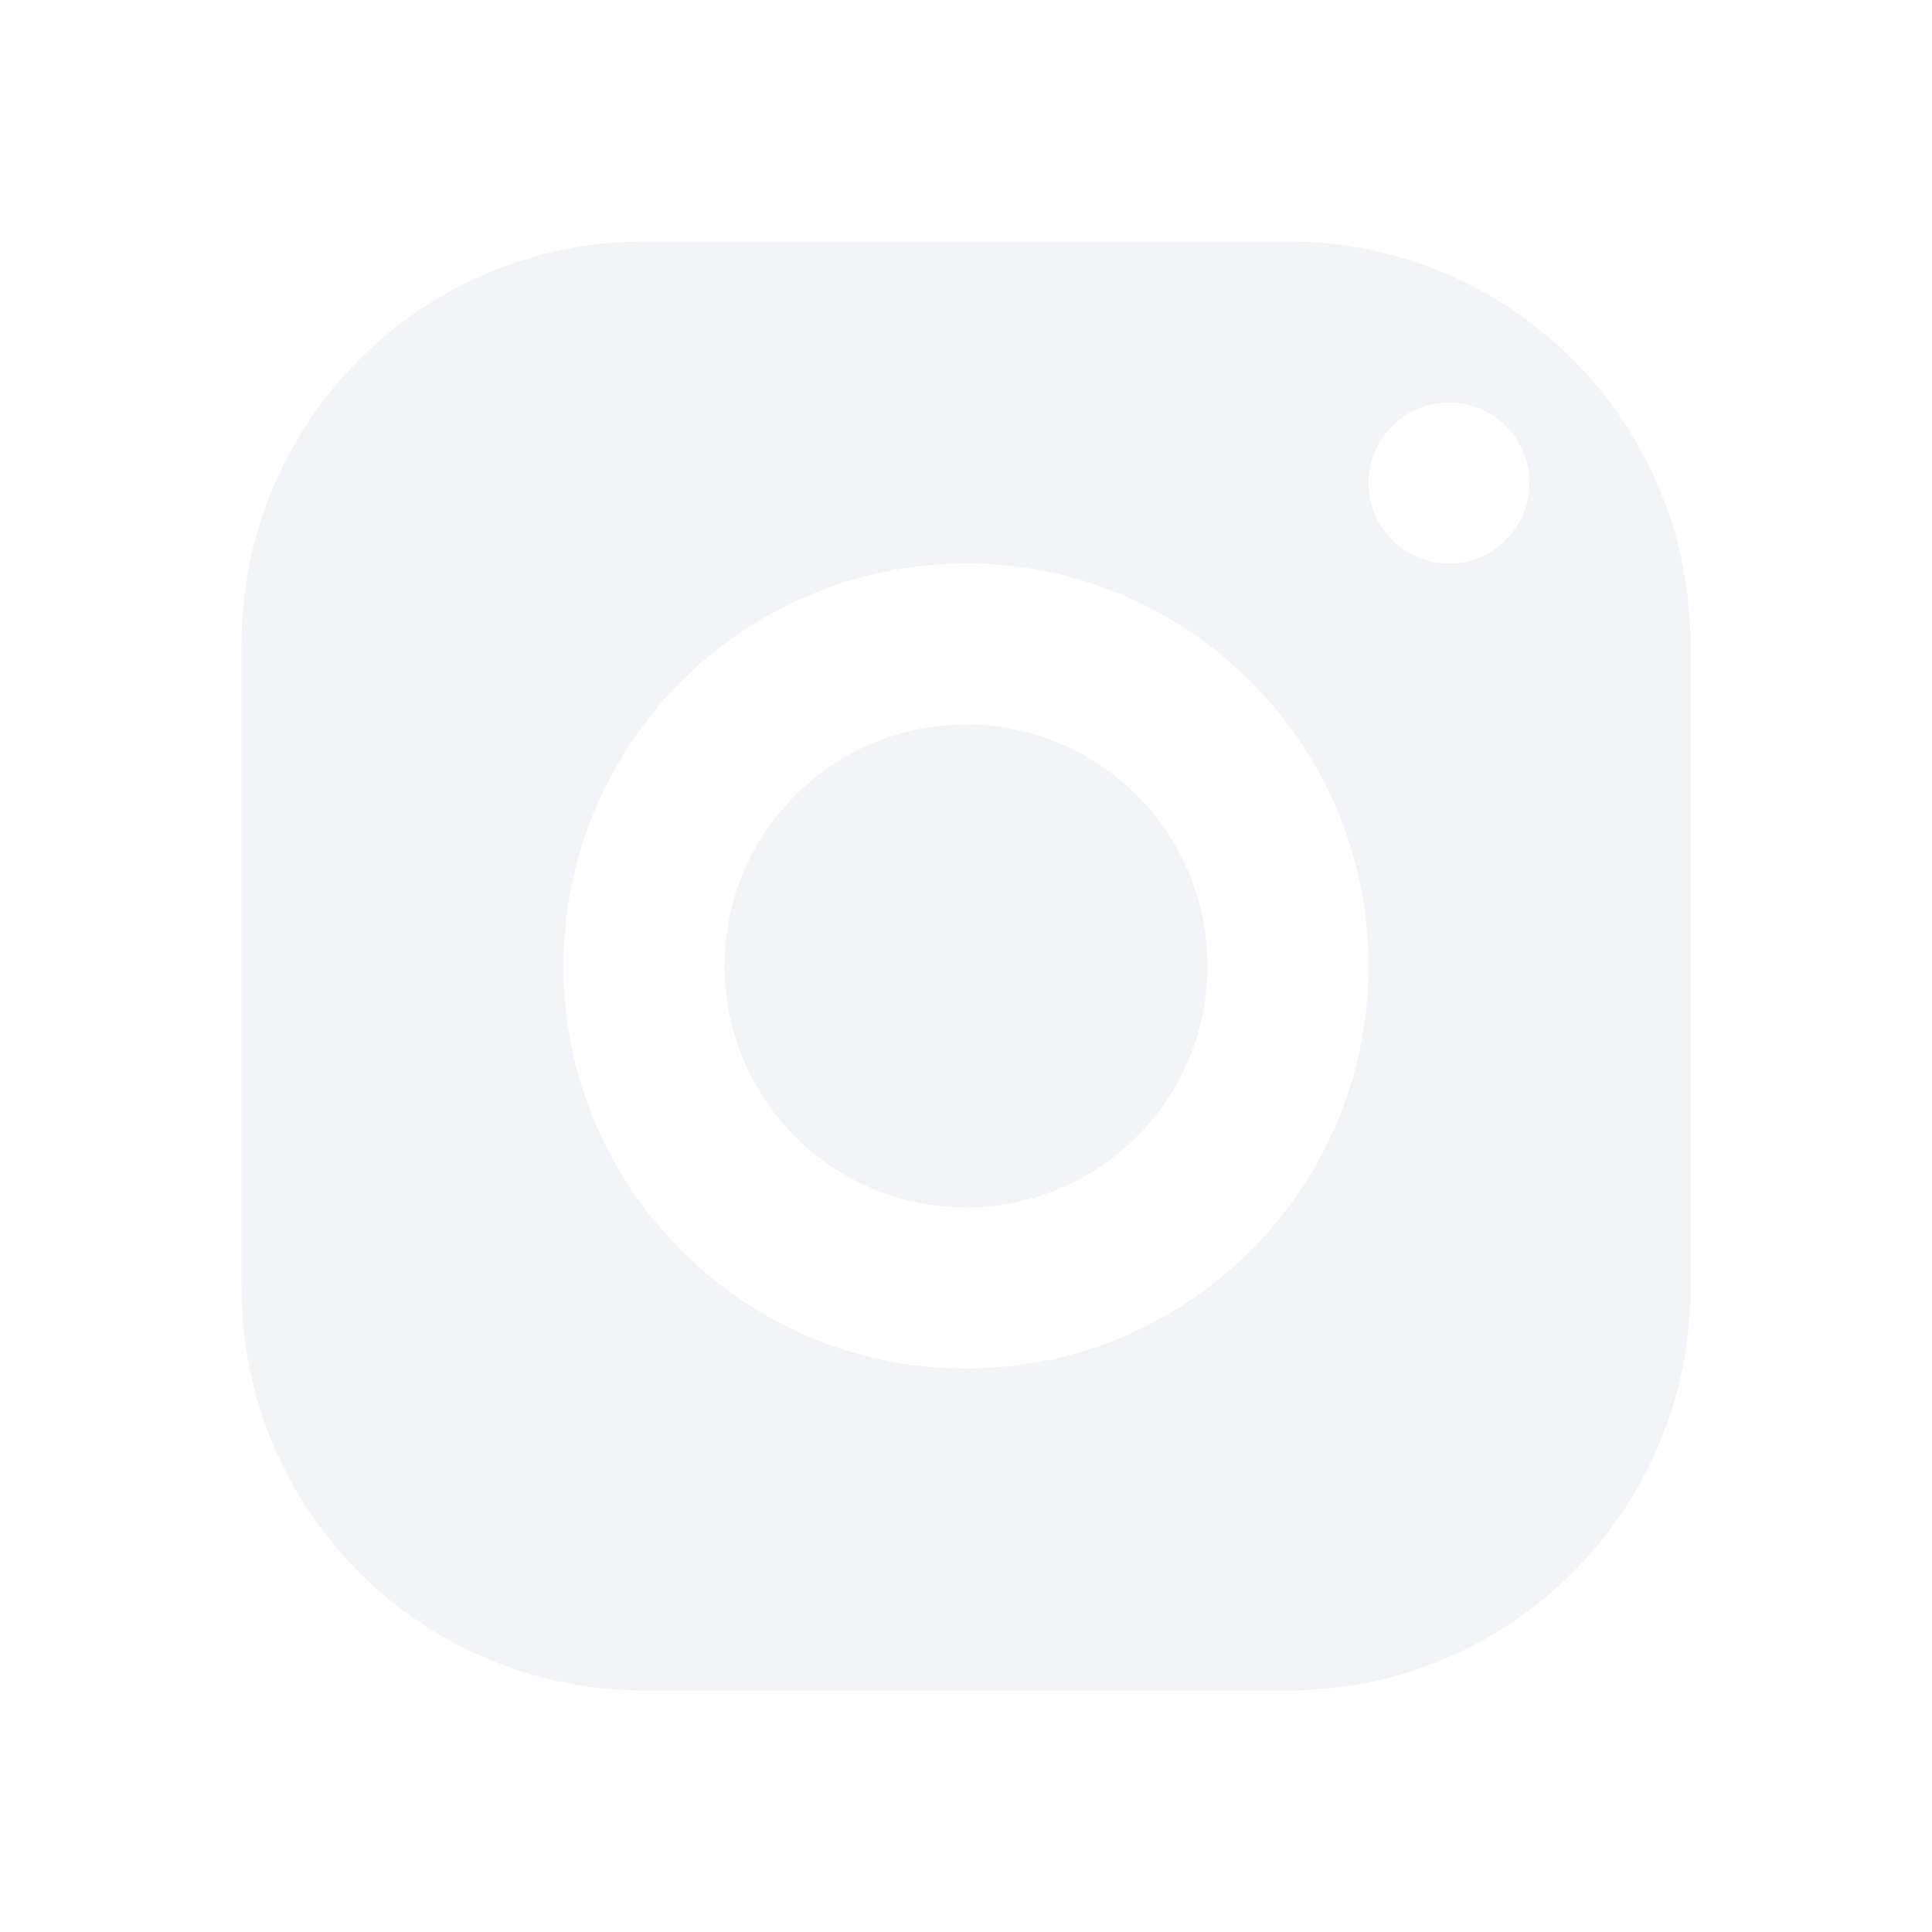
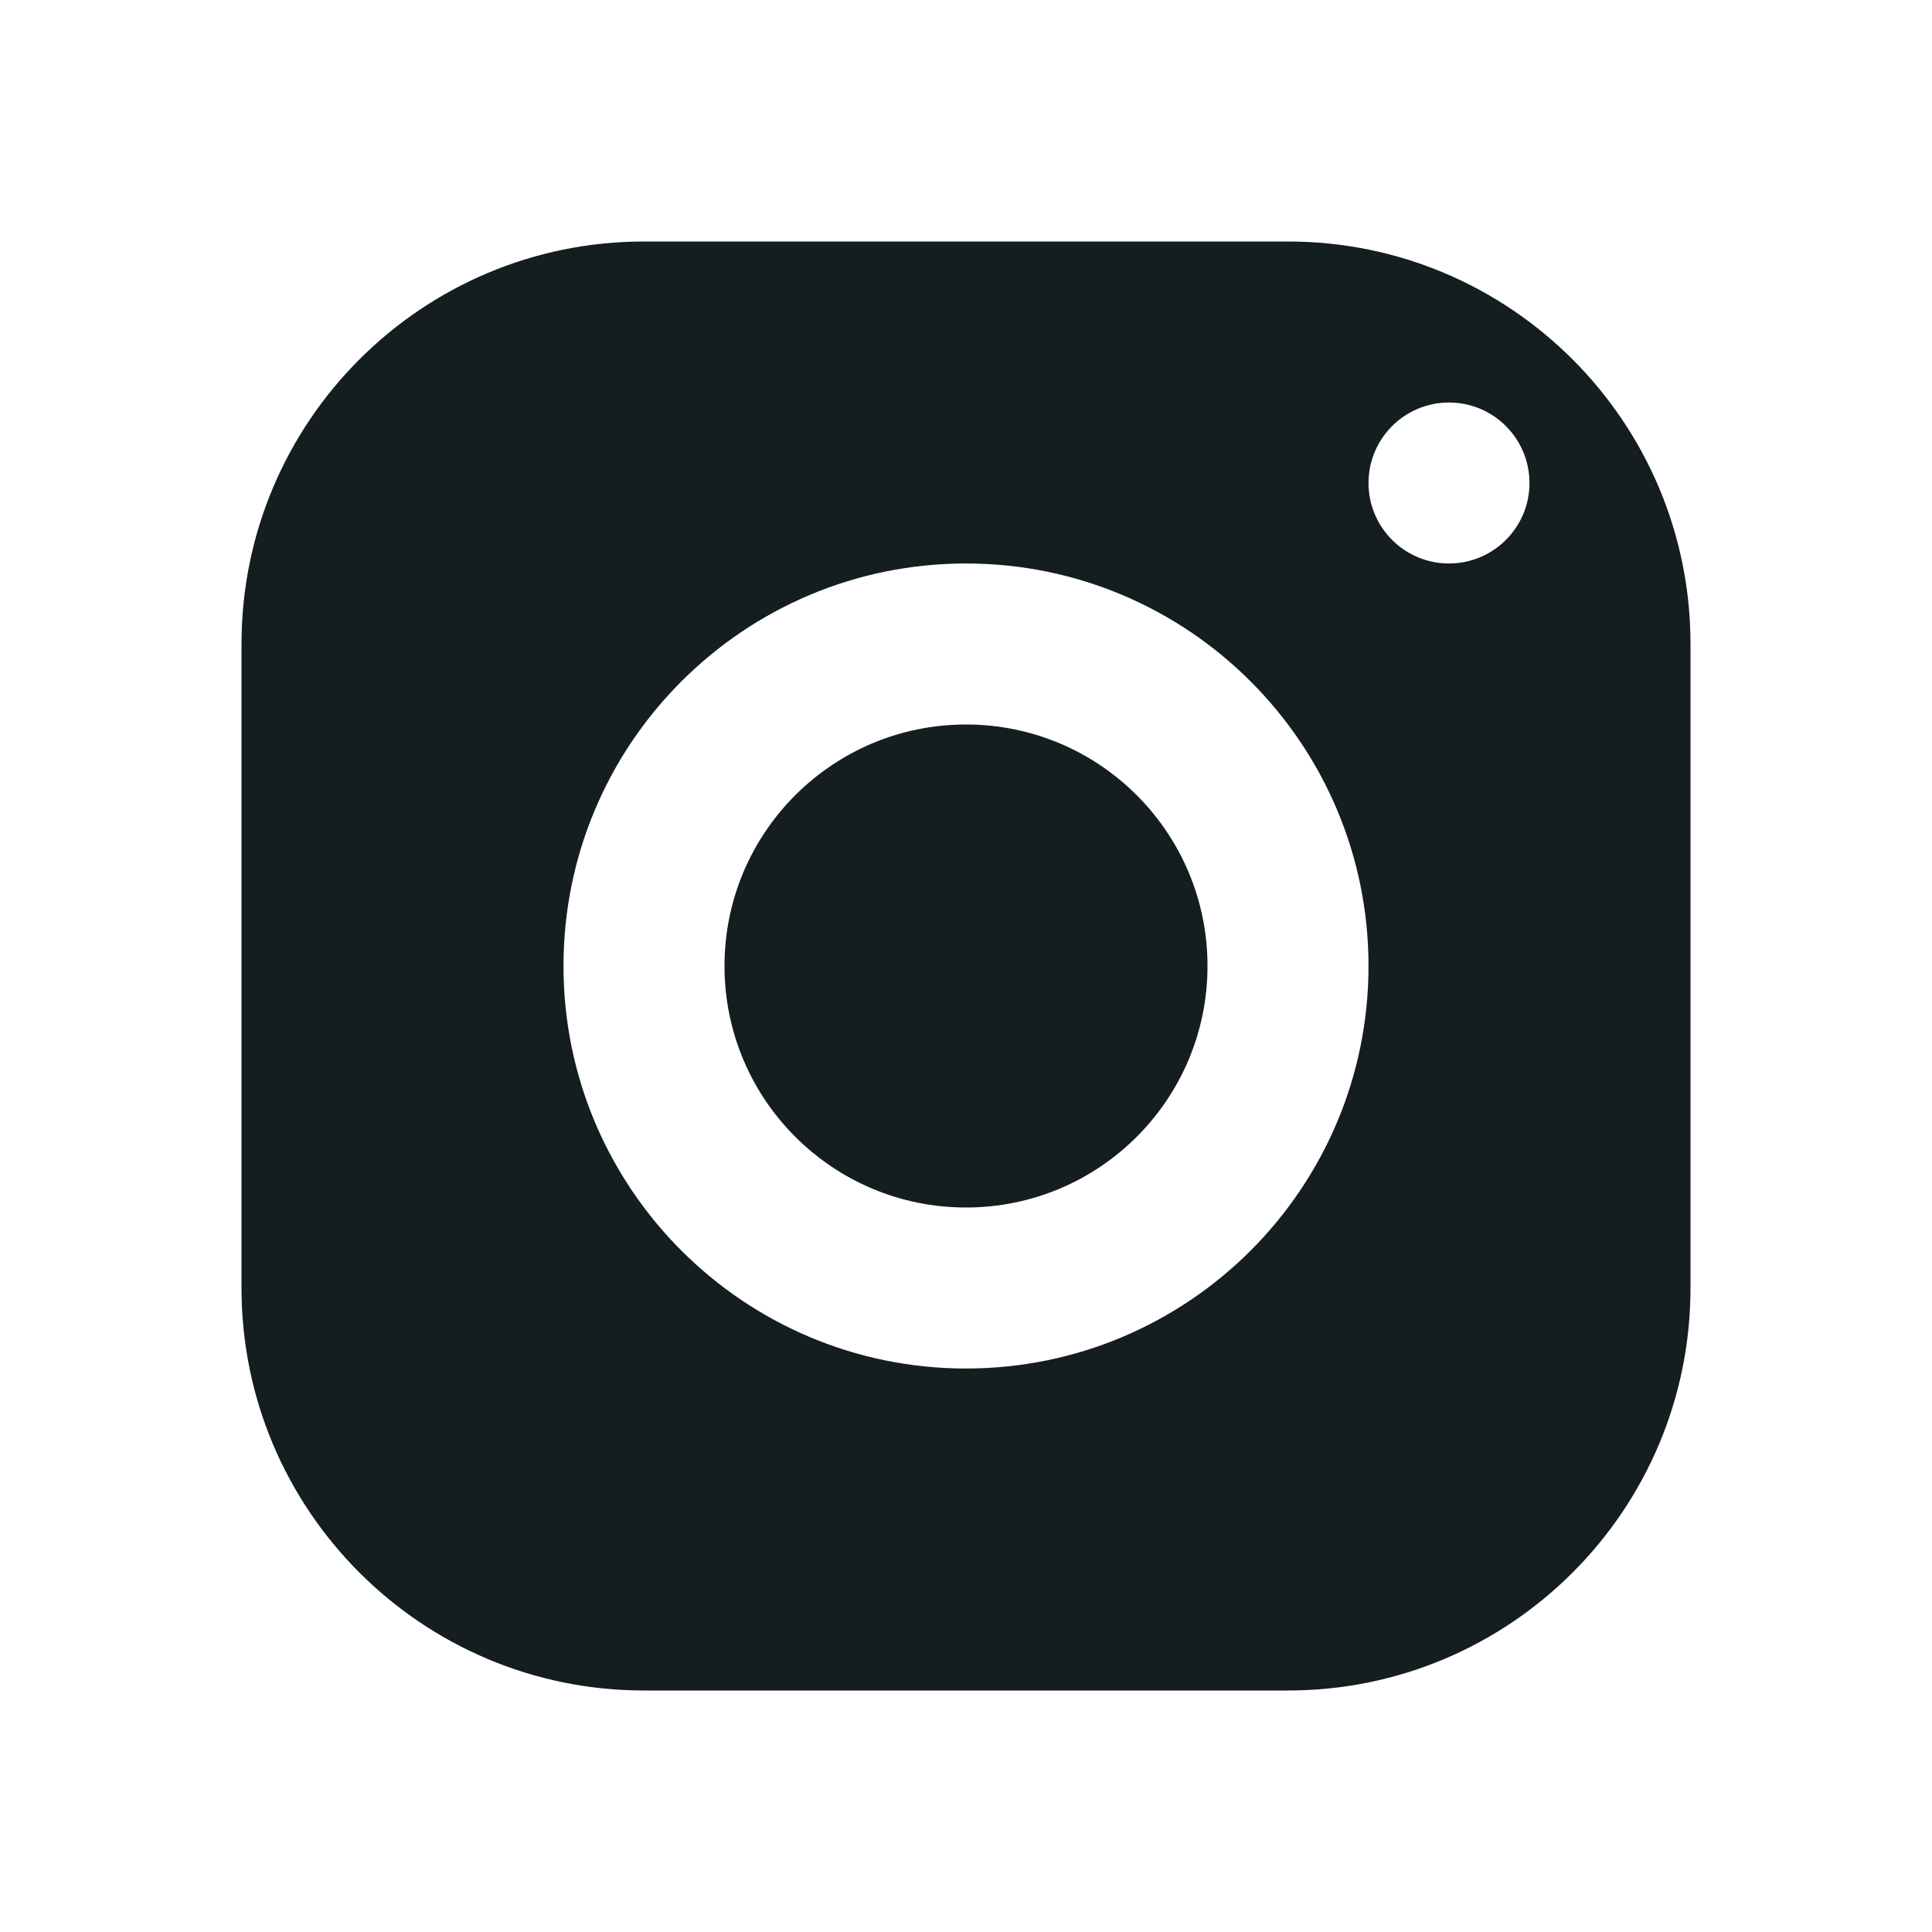
<svg xmlns="http://www.w3.org/2000/svg" width="50" height="50" viewBox="0 0 50 50">
  <g fill="none" fill-rule="evenodd">
    <path d="M0 0H50V50H0z" />
-     <path fill="#F2F4F8" fill-rule="nonzero" d="M16.667 6.25c-5.752 0-10.417 4.665-10.417 10.417v16.666c0 5.752 4.665 10.417 10.417 10.417h16.666c5.752 0 10.417-4.665 10.417-10.417V16.667c0-5.752-4.665-10.417-10.417-10.417H16.667zM37.5 10.417c1.15 0 2.083.933 2.083 2.083 0 1.15-.933 2.083-2.083 2.083-1.15 0-2.083-.933-2.083-2.083 0-1.15.933-2.083 2.083-2.083zM25 14.583c5.752 0 10.417 4.665 10.417 10.417S30.752 35.417 25 35.417 14.583 30.752 14.583 25 19.248 14.583 25 14.583zm0 4.167c-3.452 0-6.25 2.798-6.25 6.25s2.798 6.25 6.25 6.25 6.25-2.798 6.25-6.25-2.798-6.25-6.25-6.25z" />
+     <path fill="#141d20" fill-rule="nonzero" d="M16.667 6.25c-5.752 0-10.417 4.665-10.417 10.417v16.666c0 5.752 4.665 10.417 10.417 10.417h16.666c5.752 0 10.417-4.665 10.417-10.417V16.667c0-5.752-4.665-10.417-10.417-10.417H16.667zM37.5 10.417c1.15 0 2.083.933 2.083 2.083 0 1.15-.933 2.083-2.083 2.083-1.15 0-2.083-.933-2.083-2.083 0-1.15.933-2.083 2.083-2.083zM25 14.583c5.752 0 10.417 4.665 10.417 10.417S30.752 35.417 25 35.417 14.583 30.752 14.583 25 19.248 14.583 25 14.583zm0 4.167c-3.452 0-6.25 2.798-6.25 6.25s2.798 6.25 6.25 6.25 6.25-2.798 6.25-6.25-2.798-6.25-6.25-6.25z" />
  </g>
</svg>
